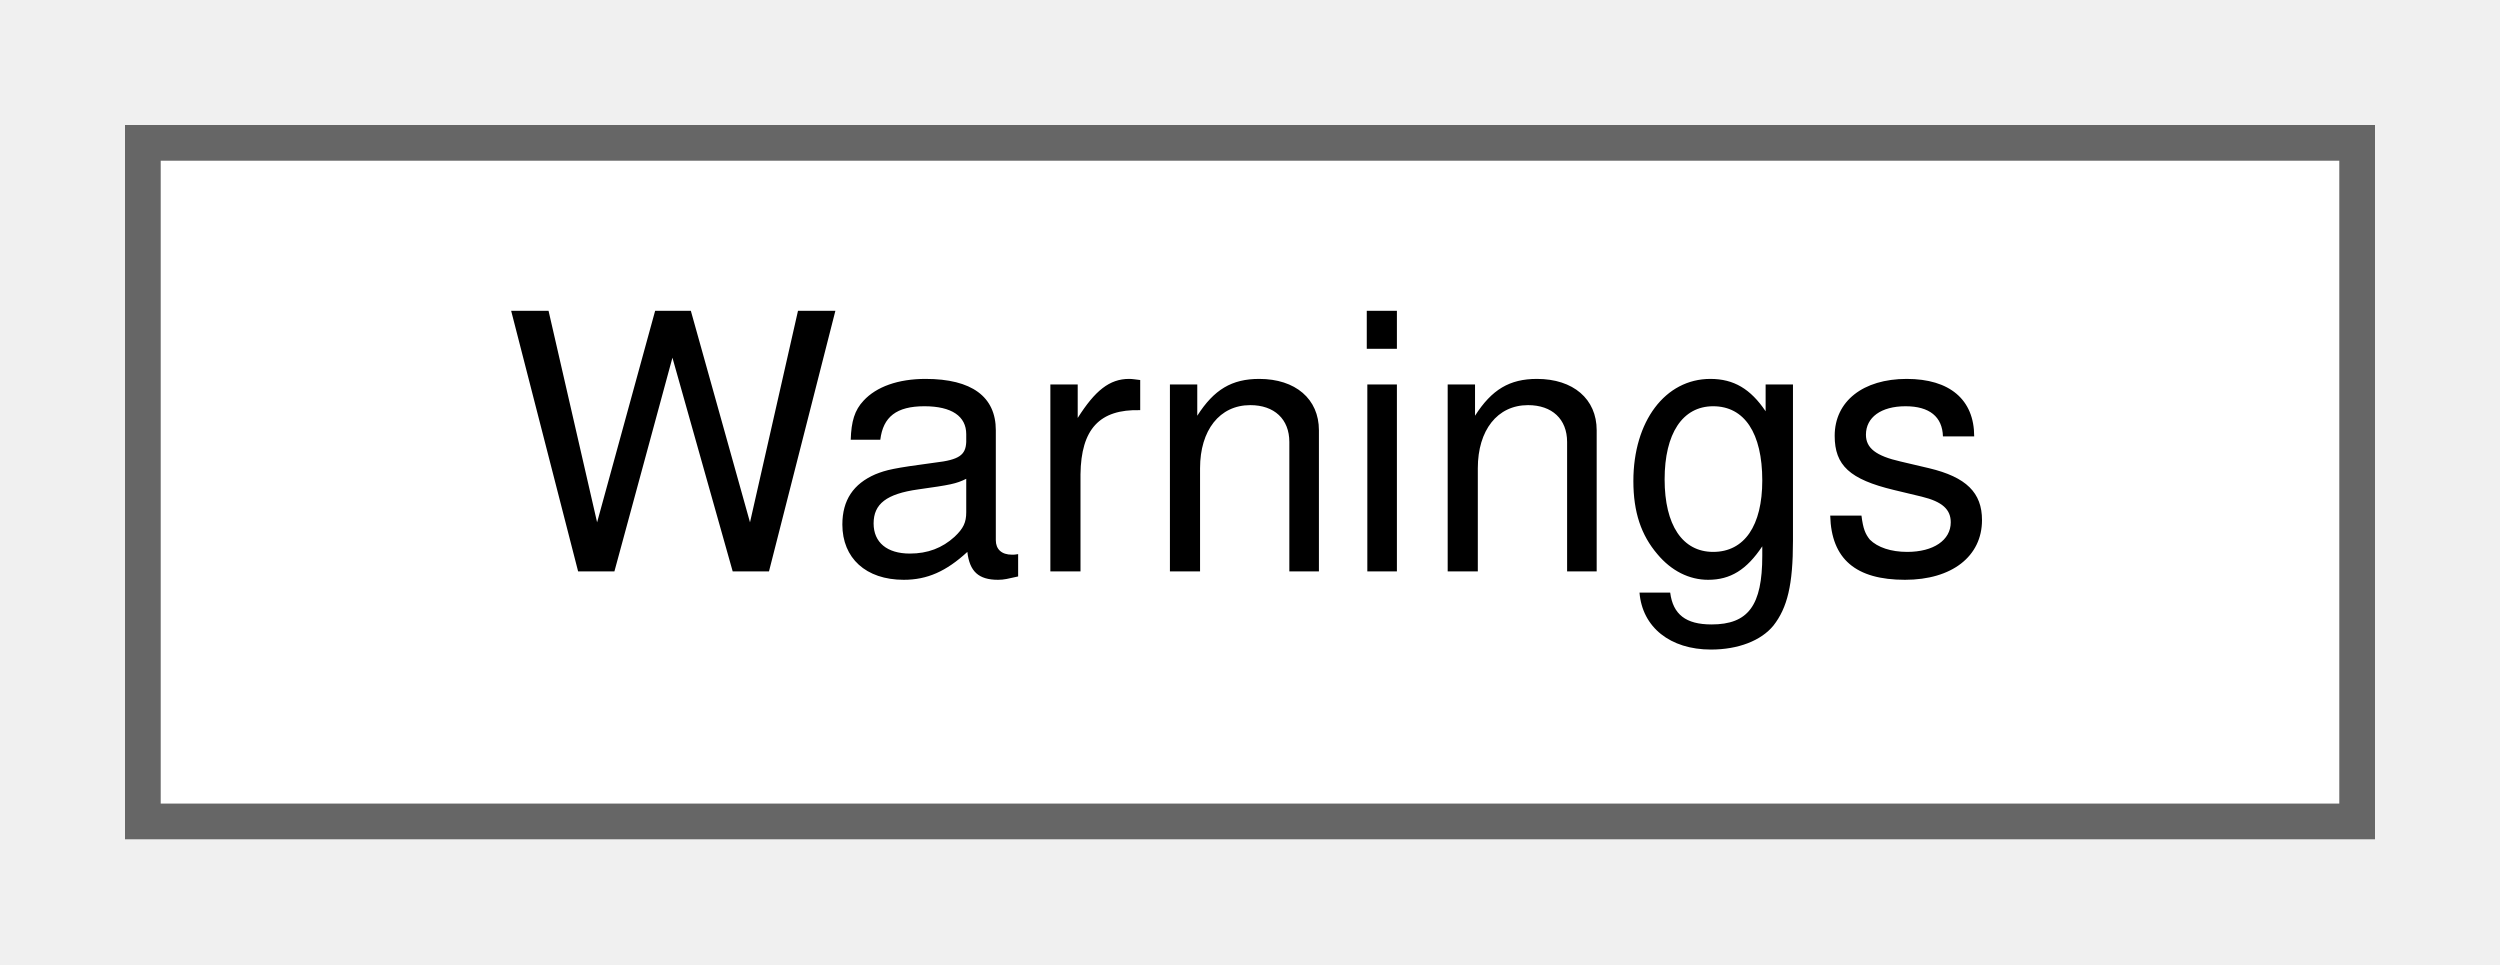
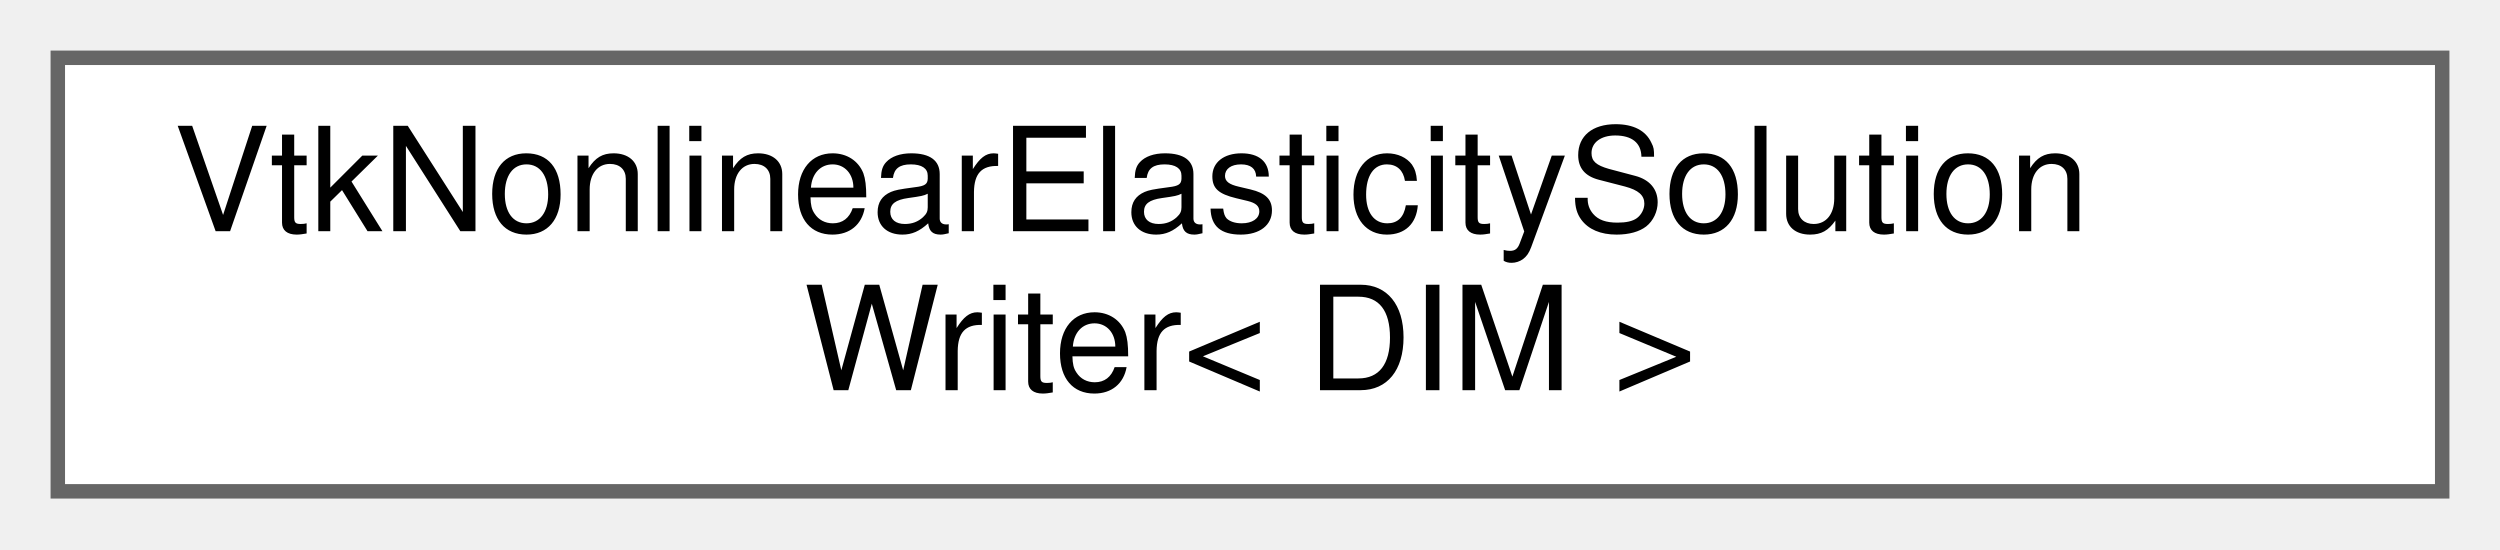
- <svg xmlns="http://www.w3.org/2000/svg" xmlns:xlink="http://www.w3.org/1999/xlink" width="70pt" height="27pt" viewBox="0.00 0.00 70.00 27.00">
-   <g id="graph0" class="graph" transform="scale(1 1) rotate(0) translate(4 23)">
+ <svg xmlns="http://www.w3.org/2000/svg" xmlns:xlink="http://www.w3.org/1999/xlink" width="173pt" height="38pt" viewBox="0.00 0.00 173.00 38.00">
+   <g id="graph0" class="graph" transform="scale(1 1) rotate(0) translate(4 34)">
    <g id="Node000000" class="node">
      <g id="a_Node000000">
-         <a xlink:href="classWarnings.html" target="_top" xlink:title=" ">
-           <polygon fill="white" stroke="#666666" points="62,-19 0,-19 0,0 62,0 62,-19" />
-           <text text-anchor="middle" x="31" y="-7" font-family="Helvetica,sans-Serif" font-size="10.00">Warnings</text>
+         <a xlink:href="classVtkNonlinearElasticitySolutionWriter.html" target="_top" xlink:title=" ">
+           <polygon fill="white" stroke="#666666" points="165,-30 0,-30 0,0 165,0 165,-30" />
+           <text text-anchor="start" x="8" y="-18" font-family="Helvetica,sans-Serif" font-size="10.00">VtkNonlinearElasticitySolution</text>
+           <text text-anchor="middle" x="82.5" y="-7" font-family="Helvetica,sans-Serif" font-size="10.00">Writer&lt; DIM &gt;</text>
        </a>
      </g>
    </g>
  </g>
</svg>
